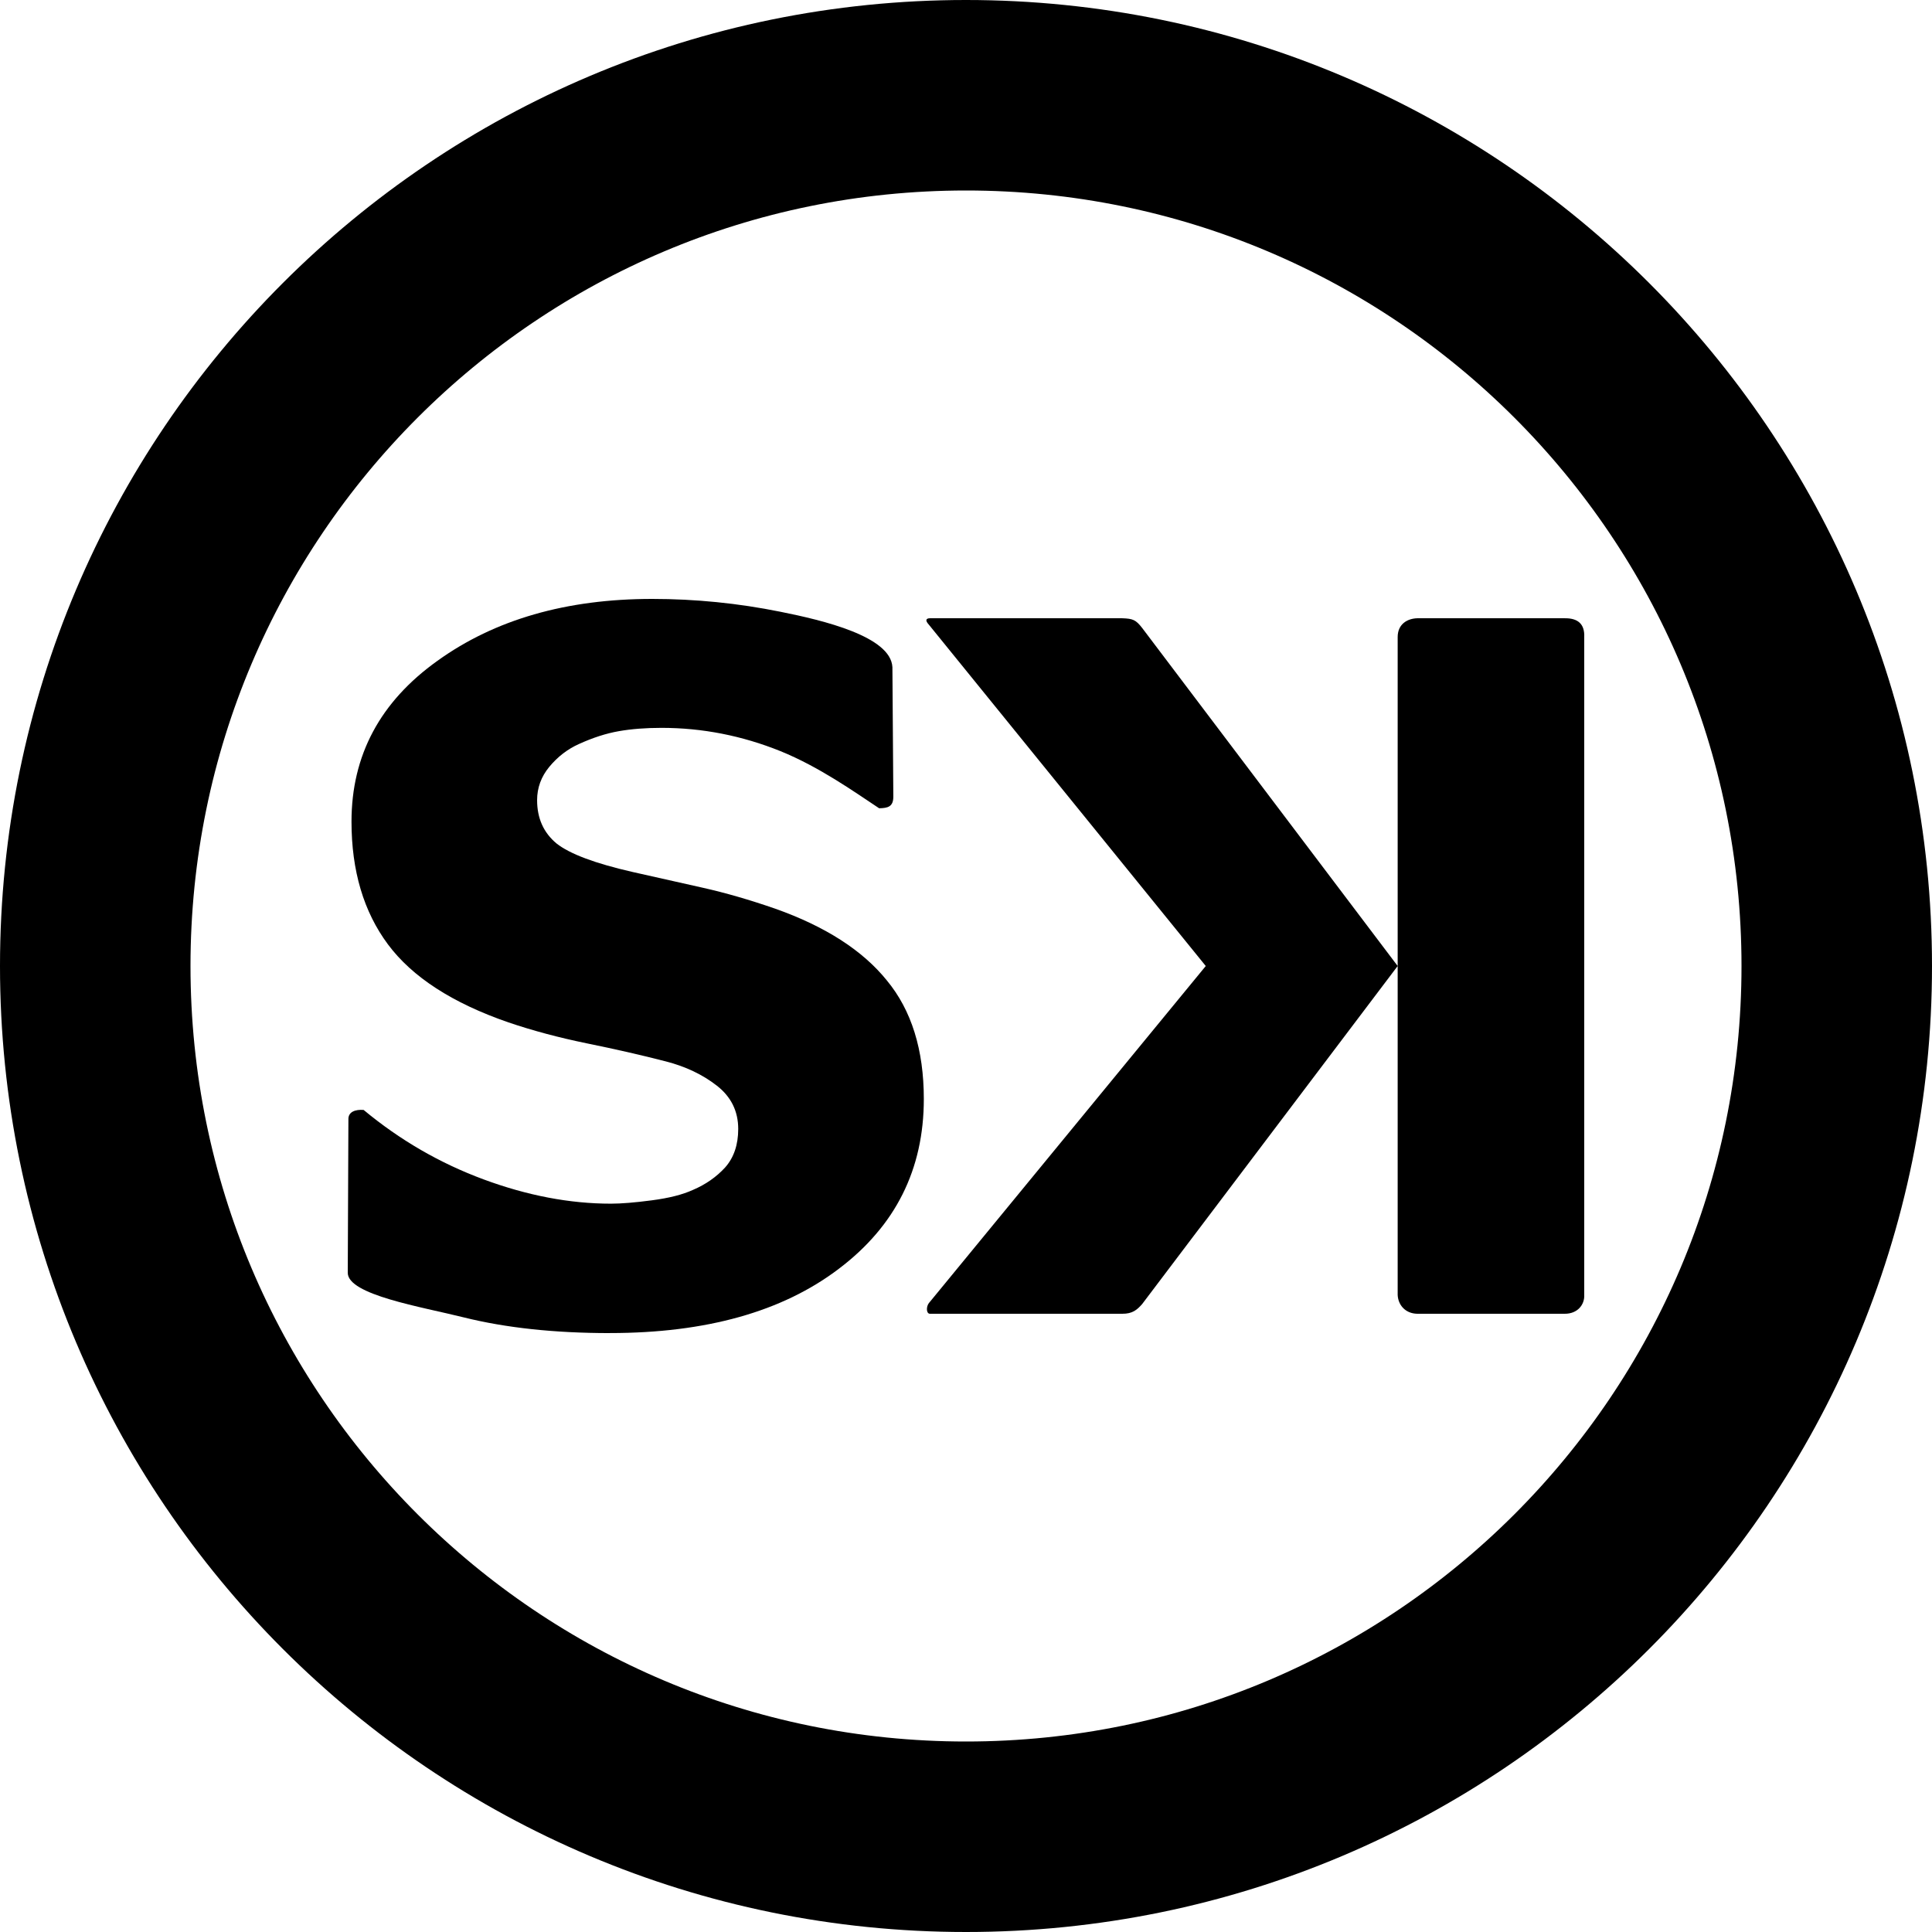
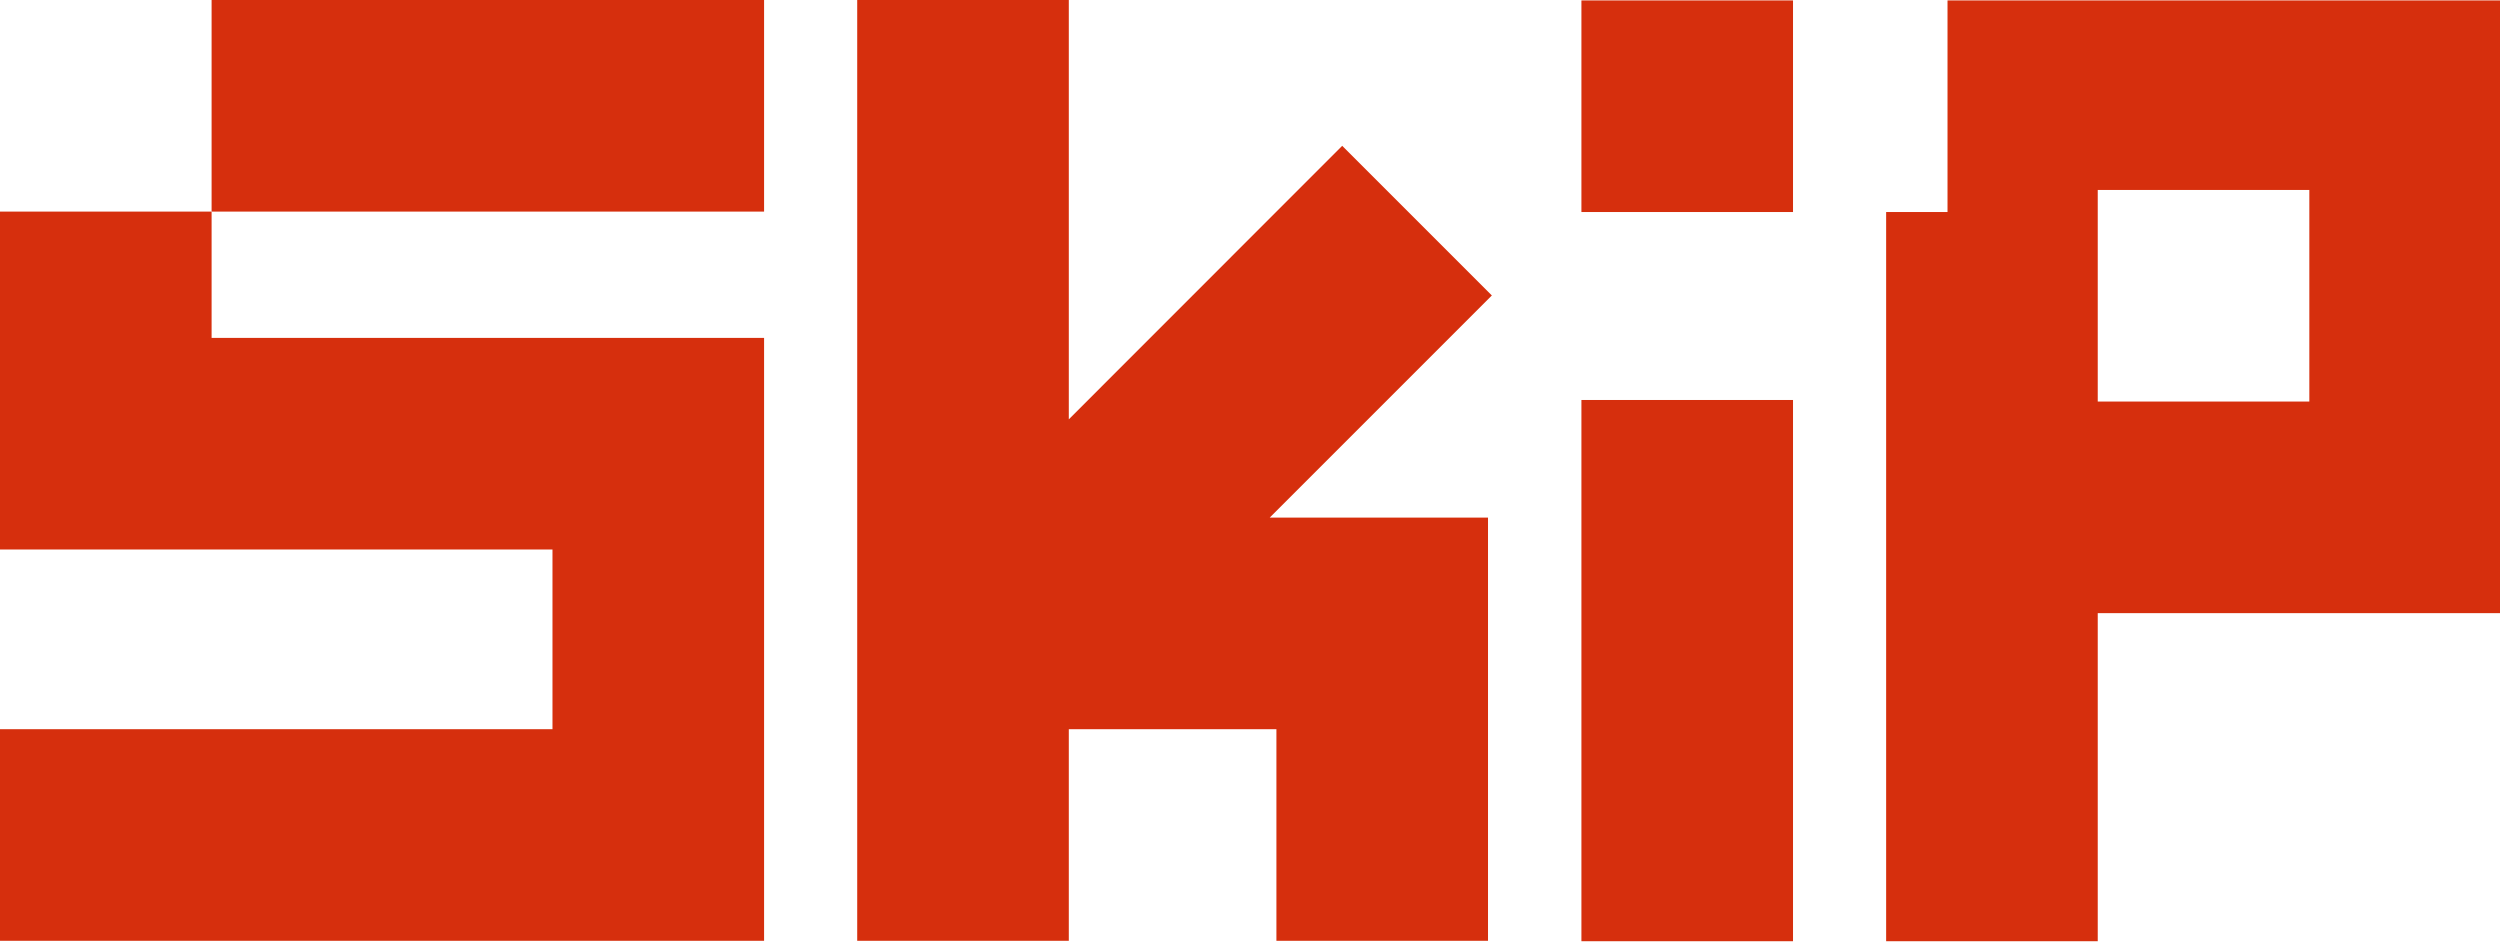
- <svg xmlns="http://www.w3.org/2000/svg" height="100mm" viewBox="0 0 100 100" width="100mm">
-   <path d="m13.386 38.274c-2.828 0-5.316-.273-7.466-.819-2.133-.546-5.937-1.174-5.92-2.332l.033-7.987c-.015-.401.359-.528.777-.496 1.852 1.571 3.894 2.778 6.127 3.622 2.232.843 4.399 1.265 6.499 1.265.529 0 1.224-.058 2.084-.174.876-.116 1.579-.298 2.108-.546.645-.281 1.191-.67 1.637-1.166.446-.513.67-1.182.67-2.009 0-.926-.364-1.678-1.091-2.257s-1.596-1-2.604-1.265c-1.257-.331-2.604-.645-4.043-.943-1.422-.298-2.753-.661-3.994-1.091-2.861-1.009-4.911-2.365-6.152-4.068-1.24-1.703-1.86-3.837-1.86-6.4 0-3.456 1.464-6.251 4.39-8.384 2.927-2.15 6.582-3.225 10.964-3.225 2.199 0 4.382.223 6.548.67 2.183.446 5.631 1.284 5.714 2.886l.047 6.75c.002.528-.28.6-.725.608-1.266-.856-3.046-2.152-5.035-2.977-1.968-.81-3.994-1.215-6.077-1.215-.81 0-1.538.058-2.183.174-.645.116-1.323.339-2.034.67-.579.265-1.083.661-1.513 1.191-.413.513-.62 1.091-.62 1.736 0 .943.331 1.695.992 2.257.678.546 1.976 1.042 3.894 1.488 1.24.281 2.431.554 3.572.819 1.158.265 2.389.628 3.696 1.091 2.563.926 4.465 2.175 5.705 3.745 1.257 1.554 1.885 3.613 1.885 6.176 0 3.671-1.447 6.623-4.341 8.855-2.877 2.232-6.772 3.349-11.683 3.349z" transform="matrix(1.0138 0 0 .99283 18 31.001)" />
-   <path d="m-30.778 36.934h-9.822c-.518.003-.75-.201-1.015-.513l-13.047-17.955v6.388l-0 11.08c-.023.53-.386.988-1 1l-7.525-0c-.659.006-1.025-.486-1-1v-34.934c-.029-.695.323-1.01 1-1l7.525 0c.501.015 1.001.305 1 1l0 17.467 13.047-17.954c.324-.432.469-.493 1.015-.513h9.822c.221.004.234.134.054.337l-14.14 18.13 14.14 17.905c.136.188.136.554-.054.562z" transform="matrix(-1.0138 0 0 .97469 16.927 32.001)" />
-   <circle cx="50" cy="50" fill="none" r="45.07" stroke="#000" stroke-width="9.86" />
+ <svg xmlns="http://www.w3.org/2000/svg" id="Layer_2" viewBox="0 0 175.57 66.1">
+   <g id="Layer_2-2" data-name="Layer_2">
+     <g>
+       <rect x="14.86" width="38.8" height="14.86" fill="#d62f0d" />
+       <polygon points="94.26 10.24 75.06 29.45 75.06 0 60.2 0 60.2 36.35 60.2 51.21 60.2 66.07 75.06 66.07 75.06 51.21 89.64 51.21 89.64 66.07 104.5 66.07 104.5 51.21 104.5 36.35 89.64 36.35 89.17 36.35 104.77 20.75 94.26 10.24" fill="#d62f0d" />
+       <rect x="111.06" y="28.09" width="14.86" height="38.01" fill="#d62f0d" />
+       <polygon points="0 38.59 5.34 38.59 14.86 38.59 38.8 38.59 38.8 51.21 0 51.21 0 66.07 38.8 66.07 53.66 66.07 53.66 51.21 53.66 38.59 53.66 23.73 38.8 23.73 14.86 23.73 14.86 14.86 0 14.86 0 38.59" fill="#d62f0d" />
+       <rect x="111.06" y=".03" width="14.86" height="14.86" fill="#d62f0d" />
+       <path d="M160.71.03h-23.94v14.86h-4.31v51.21h14.86v-23.04h28.25V.03h-14.86ZM162.18,28.2h-14.86v-14.86h14.86v14.86Z" fill="#d62f0d" />
+     </g>
+   </g>
</svg>
